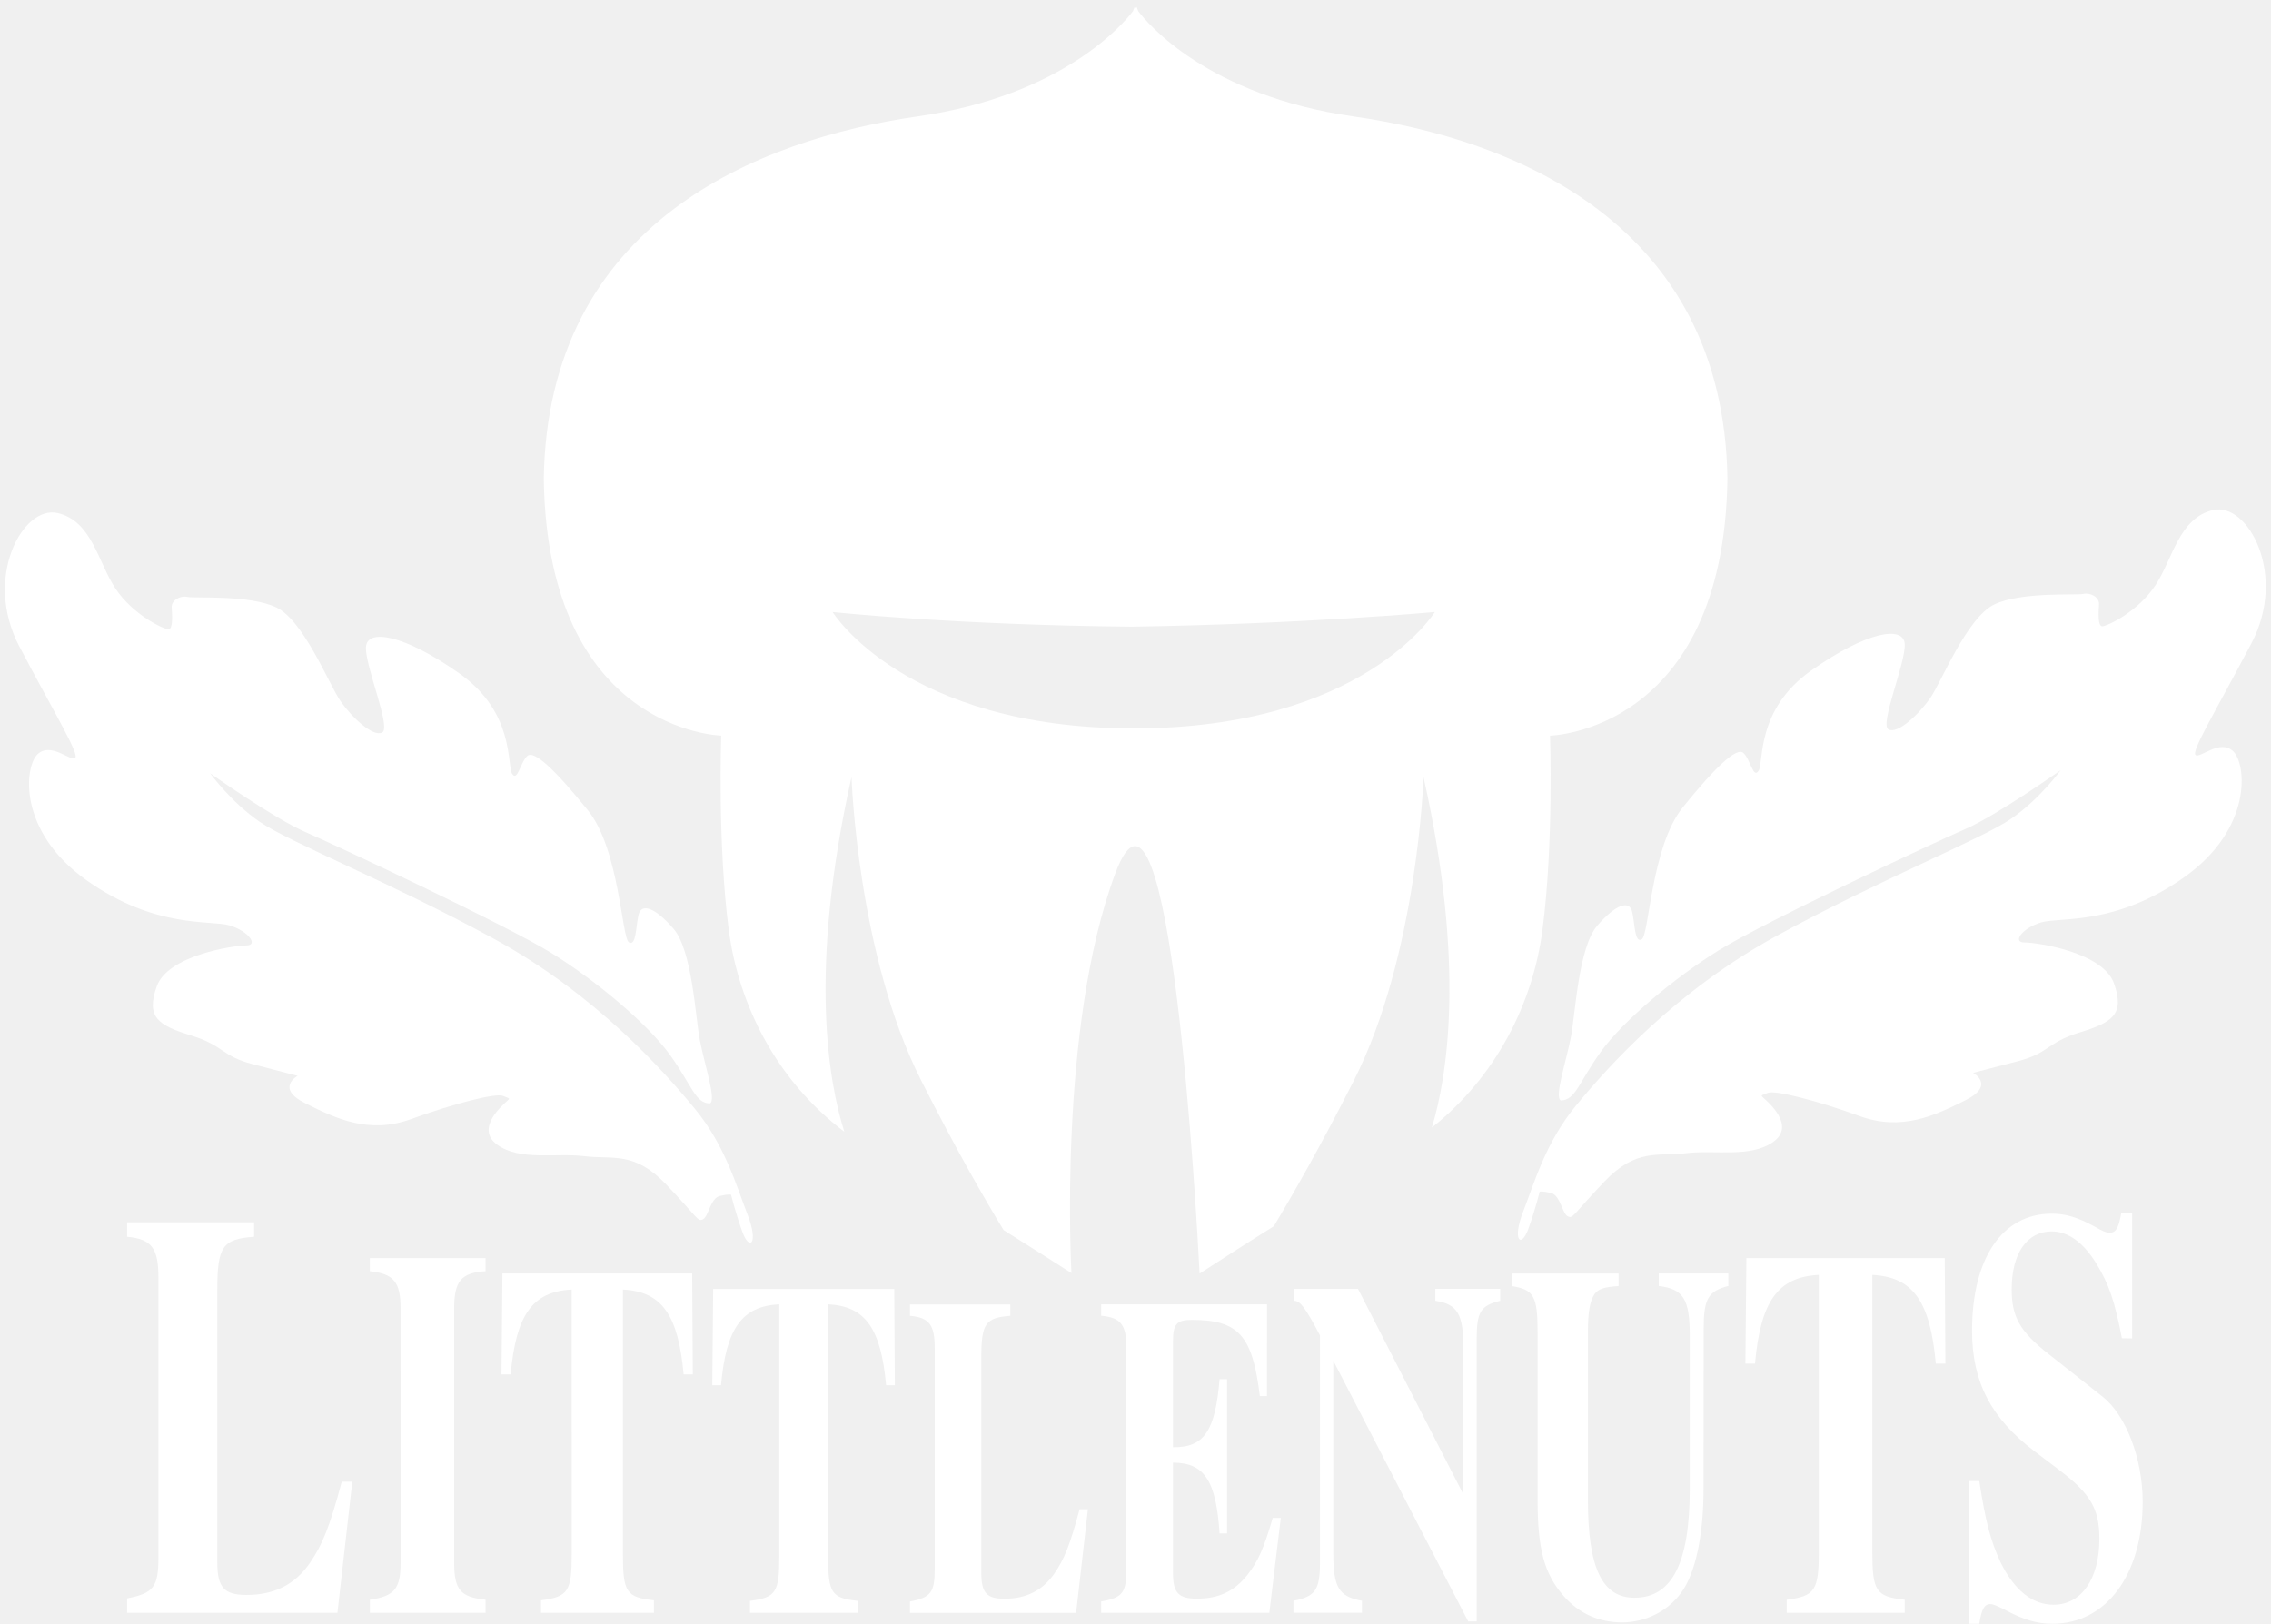
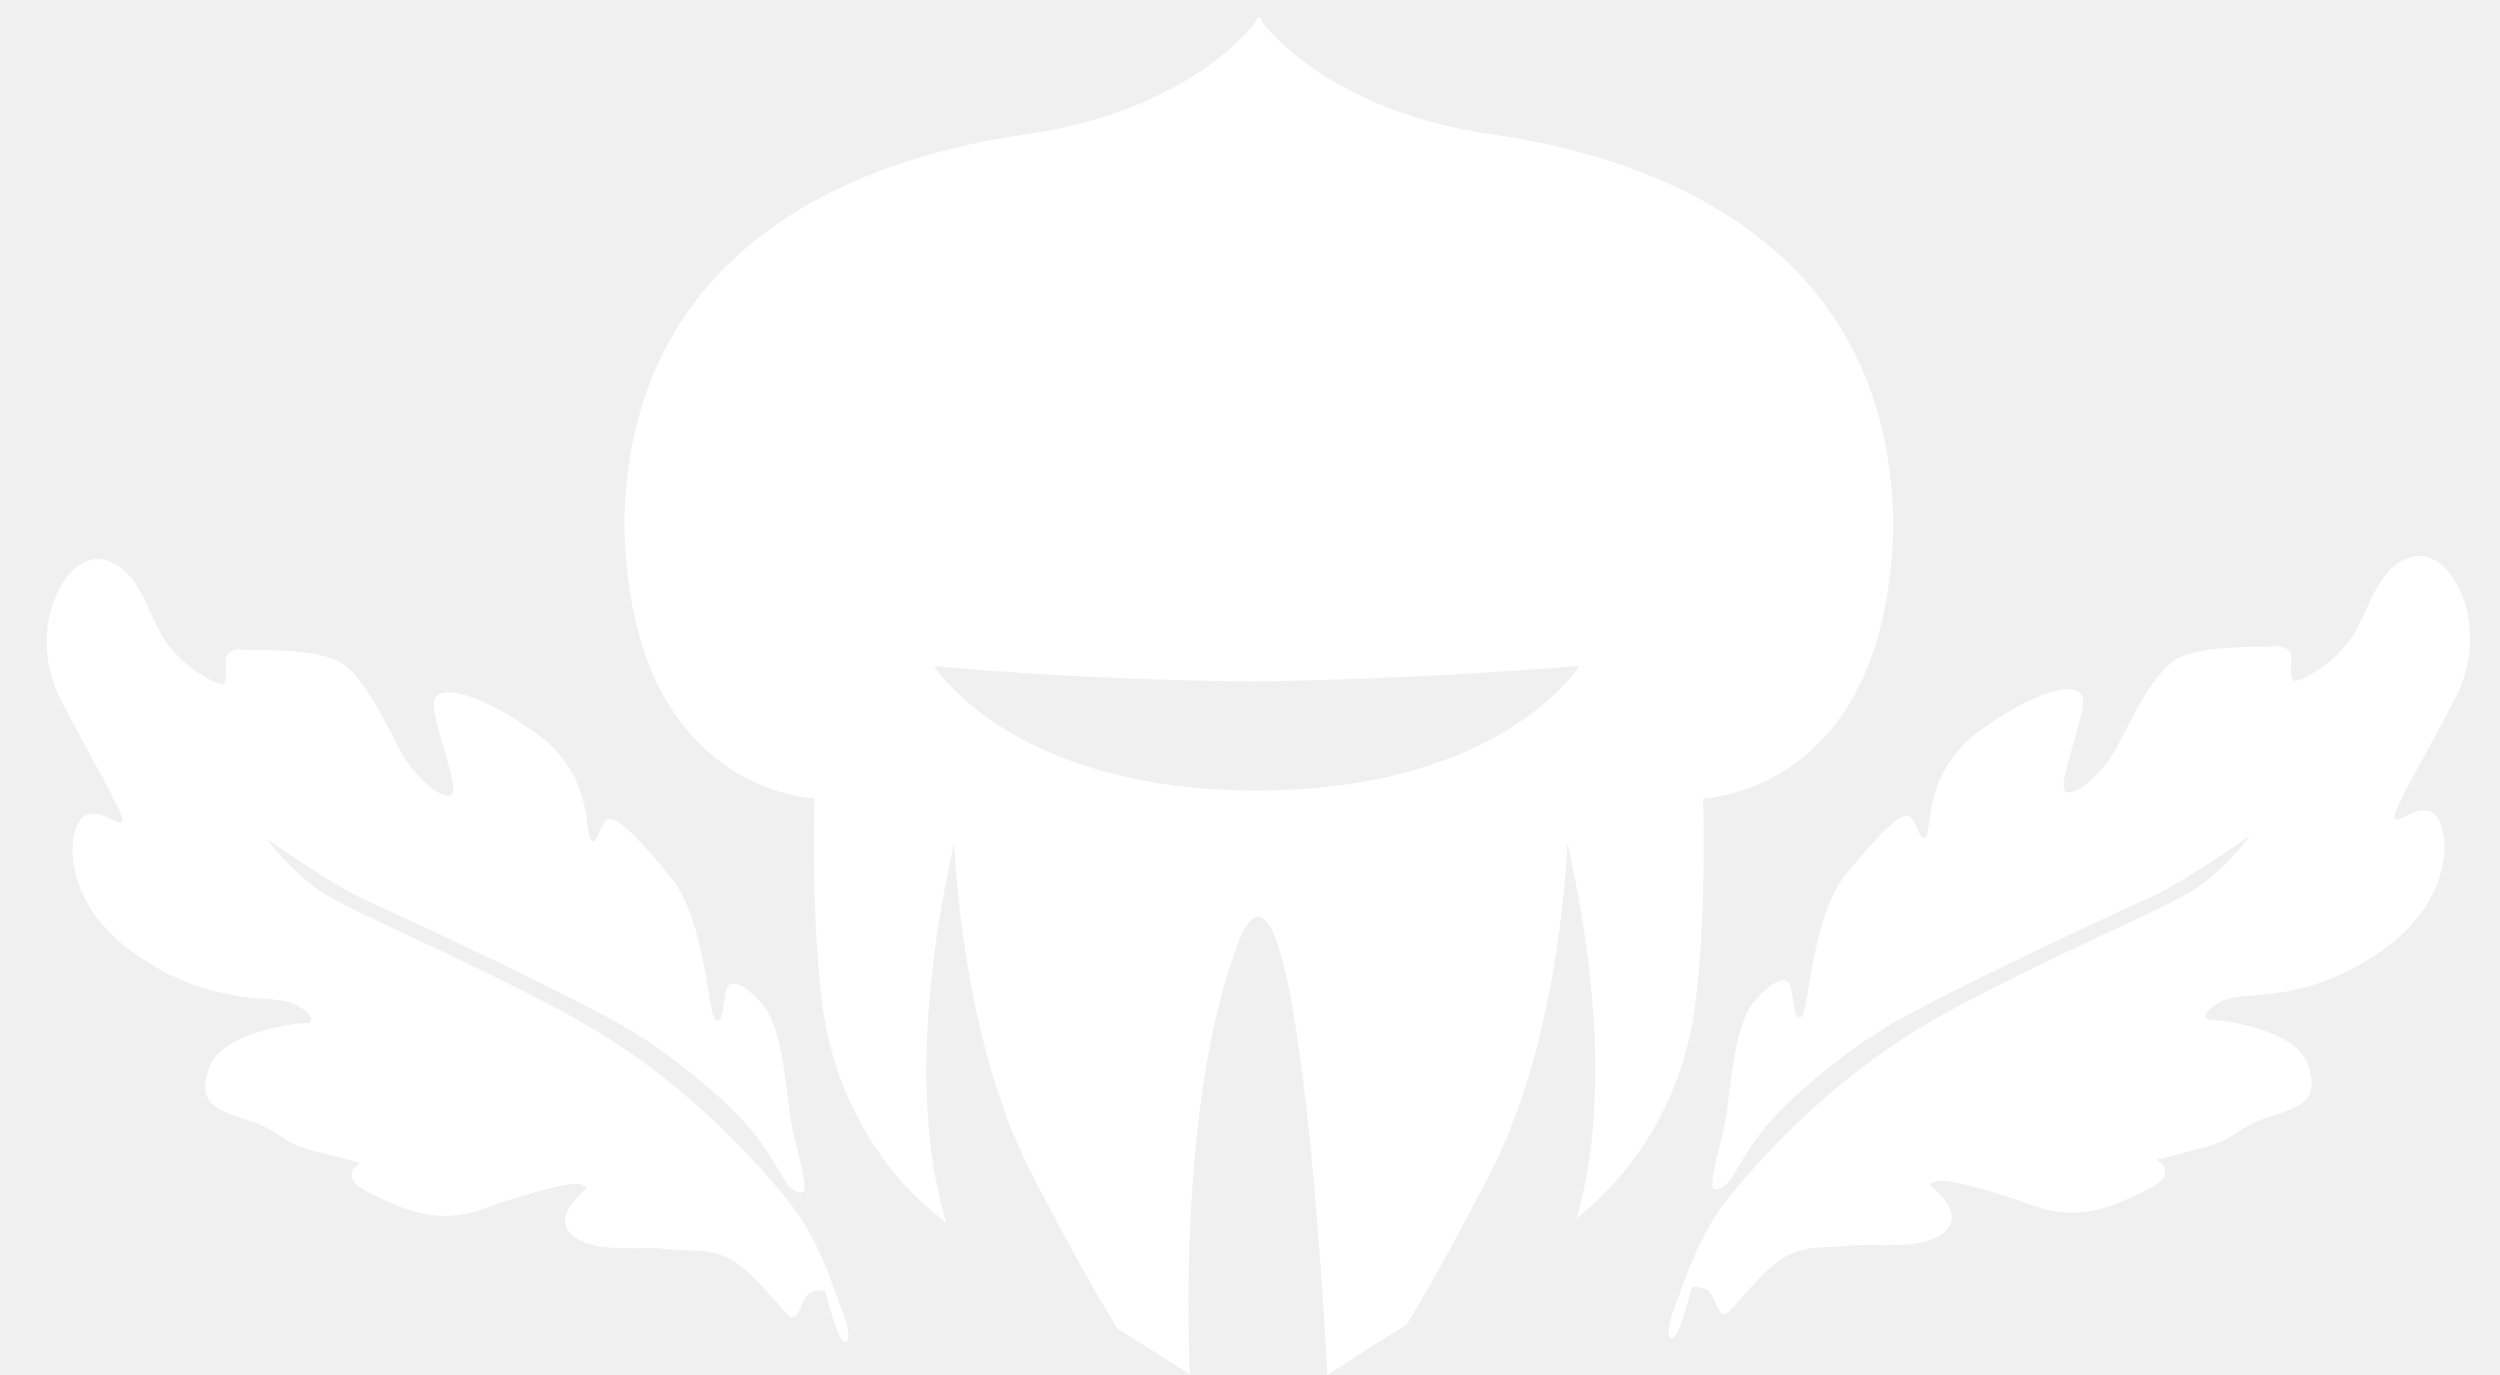
- <svg xmlns="http://www.w3.org/2000/svg" width="40mm" height="28.6mm" viewBox="0 0 40 28.6" version="1.1" id="svg1813">
-   <defs id="defs1807" />
-   <g id="layer1" transform="translate(0,-268.4)">
-     <g aria-label="LITTLENUTS" transform="scale(0.7936201,1.260049)" style="font-style:normal;font-variant:normal;font-weight:normal;font-stretch:normal;font-size:7.337px;line-height:1.25;font-family:'Nimbus Roman No9 L';-inkscape-font-specification:'Nimbus Roman No9 L';letter-spacing:0px;word-spacing:0px;fill:#ffffff;fill-opacity:1;stroke:none;stroke-width:0.198" id="text832-0-8">
-       <path d="M 7.819,233.722 H 7.585 c -0.267,0.63 -0.428,0.88 -0.711,1.139 -0.331,0.299 -0.783,0.444 -1.405,0.444 -0.493,0 -0.646,-0.105 -0.646,-0.452 v -3.812 c 0,-0.606 0.113,-0.711 0.816,-0.743 v -0.202 H 2.821 v 0.202 c 0.549,0.032 0.695,0.162 0.695,0.573 v 3.909 c 0,0.412 -0.105,0.501 -0.695,0.573 v 0.202 h 4.668 z" style="font-size:8.076px;fill:#ffffff;fill-opacity:1;stroke-width:0.198" id="path1417" />
-       <path d="m 8.891,234.851 c 0,0.367 -0.132,0.47 -0.682,0.521 v 0.183 h 2.568 v -0.183 c -0.558,-0.037 -0.697,-0.139 -0.697,-0.521 v -3.551 c 0,-0.382 0.154,-0.499 0.697,-0.521 v -0.183 H 8.208 v 0.183 c 0.528,0.037 0.682,0.147 0.682,0.521 z" style="font-style:normal;font-variant:normal;font-weight:bold;font-stretch:normal;font-size:7.337px;font-family:'Nimbus Roman No9 L';-inkscape-font-specification:'Nimbus Roman No9 L Bold';fill:#ffffff;fill-opacity:1;stroke-width:0.198" id="path1419" />
-       <path d="m 12.689,234.734 c 0,0.519 -0.077,0.597 -0.681,0.646 v 0.175 h 2.505 v -0.175 c -0.611,-0.042 -0.688,-0.112 -0.688,-0.646 v -3.698 c 0.863,0.028 1.228,0.351 1.347,1.186 h 0.204 l -0.014,-1.411 h -4.211 l -0.021,1.411 h 0.204 c 0.119,-0.835 0.484,-1.158 1.354,-1.186 z" style="font-style:normal;font-variant:normal;font-weight:bold;font-stretch:normal;font-size:7.018px;font-family:'Nimbus Roman No9 L';-inkscape-font-specification:'Nimbus Roman No9 L Bold';fill:#ffffff;fill-opacity:1;stroke-width:0.198" id="path1421" />
-       <path d="m 17.295,234.772 c 0,0.496 -0.074,0.569 -0.65,0.616 v 0.167 h 2.391 v -0.167 c -0.583,-0.04 -0.656,-0.107 -0.656,-0.616 v -3.53 c 0.824,0.027 1.172,0.335 1.286,1.132 h 0.194 l -0.013,-1.346 h -4.019 l -0.02,1.346 h 0.194 c 0.114,-0.797 0.462,-1.105 1.293,-1.132 z" style="font-style:normal;font-variant:normal;font-weight:bold;font-stretch:normal;font-size:6.699px;font-family:'Nimbus Roman No9 L';-inkscape-font-specification:'Nimbus Roman No9 L Bold';fill:#ffffff;fill-opacity:1;stroke-width:0.198" id="path1423" />
-       <path d="m 24.145,234.107 h -0.185 c -0.211,0.498 -0.338,0.695 -0.561,0.9 -0.262,0.236 -0.619,0.351 -1.11,0.351 -0.389,0 -0.51,-0.083 -0.51,-0.357 v -3.011 c 0,-0.478 0.089,-0.561 0.644,-0.587 v -0.159 h -2.227 v 0.159 c 0.434,0.025 0.549,0.128 0.549,0.453 v 3.088 c 0,0.325 -0.083,0.396 -0.549,0.453 v 0.159 h 3.687 z" style="font-style:normal;font-variant:normal;font-weight:bold;font-stretch:normal;font-size:6.38px;font-family:'Nimbus Roman No9 L';-inkscape-font-specification:'Nimbus Roman No9 L Bold';fill:#ffffff;fill-opacity:1;stroke-width:0.198" id="path1425" />
-       <path d="m 28.12,231.243 h -3.681 v 0.159 c 0.44,0.025 0.561,0.128 0.561,0.453 v 3.088 c 0,0.332 -0.089,0.402 -0.561,0.453 v 0.159 h 3.732 l 0.255,-1.327 h -0.179 c -0.198,0.427 -0.325,0.606 -0.555,0.791 -0.293,0.236 -0.644,0.338 -1.129,0.338 -0.408,0 -0.53,-0.083 -0.53,-0.357 v -1.544 c 0.695,0 0.957,0.249 1.034,0.989 h 0.166 v -2.156 h -0.166 c -0.096,0.727 -0.345,0.957 -1.034,0.951 v -1.48 c 0,-0.242 0.083,-0.3 0.415,-0.3 1.04,0 1.352,0.217 1.512,1.065 h 0.159 z" style="font-style:normal;font-variant:normal;font-weight:bold;font-stretch:normal;font-size:6.38px;font-family:'Nimbus Roman No9 L';-inkscape-font-specification:'Nimbus Roman No9 L Bold';fill:#ffffff;fill-opacity:1;stroke-width:0.198" id="path1427" />
-       <path d="m 30.139,231.027 h -1.413 v 0.167 c 0.134,0 0.248,0.1 0.569,0.482 v 3.175 c 0,0.382 -0.1,0.476 -0.589,0.536 v 0.167 h 1.521 v -0.167 c -0.516,-0.06 -0.636,-0.188 -0.636,-0.663 v -2.693 l 2.994,3.644 h 0.188 v -3.946 c 0,-0.382 0.087,-0.469 0.522,-0.536 v -0.167 h -1.44 v 0.167 c 0.496,0.047 0.623,0.188 0.623,0.663 v 2.043 z" style="font-style:normal;font-variant:normal;font-weight:bold;font-stretch:normal;font-size:6.699px;font-family:'Nimbus Roman No9 L';-inkscape-font-specification:'Nimbus Roman No9 L Bold';fill:#ffffff;fill-opacity:1;stroke-width:0.198" id="path1429" />
-       <path d="m 37.811,231.583 c 0,-0.414 0.098,-0.526 0.547,-0.597 v -0.175 h -1.544 v 0.175 c 0.547,0.042 0.688,0.182 0.688,0.695 v 2.14 c 0,1.039 -0.393,1.523 -1.228,1.523 -0.716,0 -1.032,-0.414 -1.032,-1.368 v -2.344 c 0,-0.281 0.042,-0.435 0.147,-0.533 0.084,-0.07 0.196,-0.098 0.533,-0.112 v -0.175 h -2.372 v 0.175 c 0.491,0.049 0.575,0.14 0.575,0.646 v 2.344 c 0,0.688 0.147,1.032 0.575,1.34 0.337,0.246 0.786,0.372 1.298,0.372 0.519,0 1.011,-0.154 1.312,-0.414 0.316,-0.267 0.498,-0.8 0.498,-1.453 z" style="font-style:normal;font-variant:normal;font-weight:bold;font-stretch:normal;font-size:7.018px;font-family:'Nimbus Roman No9 L';-inkscape-font-specification:'Nimbus Roman No9 L Bold';fill:#ffffff;fill-opacity:1;stroke-width:0.198" id="path1431" />
-       <path d="m 40.366,234.697 c 0,0.543 -0.081,0.624 -0.712,0.675 v 0.183 h 2.619 v -0.183 c -0.638,-0.044 -0.719,-0.117 -0.719,-0.675 v -3.866 c 0.902,0.029 1.284,0.367 1.409,1.24 h 0.213 l -0.015,-1.475 h -4.402 l -0.022,1.475 h 0.213 c 0.125,-0.873 0.506,-1.211 1.416,-1.24 z" style="font-style:normal;font-variant:normal;font-weight:bold;font-stretch:normal;font-size:7.337px;font-family:'Nimbus Roman No9 L';-inkscape-font-specification:'Nimbus Roman No9 L Bold';fill:#ffffff;fill-opacity:1;stroke-width:0.198" id="path1433" />
-       <path d="m 47.32,231.719 v -1.752 h -0.242 c -0.057,0.21 -0.121,0.275 -0.258,0.275 -0.073,0 -0.162,-0.024 -0.339,-0.089 -0.38,-0.129 -0.638,-0.178 -0.945,-0.178 -1.098,0 -1.769,0.622 -1.769,1.639 0,0.711 0.42,1.219 1.381,1.68 l 0.541,0.258 c 0.711,0.339 0.904,0.549 0.904,0.969 0,0.557 -0.396,0.921 -1.018,0.921 -0.468,0 -0.872,-0.202 -1.179,-0.598 -0.218,-0.299 -0.331,-0.565 -0.468,-1.131 h -0.234 v 1.995 h 0.234 c 0.048,-0.202 0.113,-0.275 0.242,-0.275 0.065,0 0.153,0.024 0.331,0.081 0.404,0.137 0.703,0.194 1.05,0.194 1.195,0 2.003,-0.686 2.003,-1.704 0,-0.606 -0.371,-1.211 -0.888,-1.47 l -1.187,-0.59 c -0.654,-0.323 -0.832,-0.525 -0.832,-0.913 0,-0.501 0.339,-0.808 0.888,-0.808 0.363,0 0.703,0.153 0.993,0.452 0.275,0.283 0.404,0.517 0.565,1.042 z" style="font-size:8.076px;fill:#ffffff;fill-opacity:1;stroke-width:0.198" id="path1435" />
-     </g>
-     <path style="fill:#ffffff;fill-opacity:1;stroke:none;stroke-width:0.527px;stroke-linecap:butt;stroke-linejoin:miter;stroke-opacity:1" d="m 19.985,268.522 -0.031,0.077 c -0.158,0.206 -1.218,1.484 -3.792,1.852 -2.793,0.399 -6.517,1.862 -6.584,6.384 0.066,4.456 3.125,4.523 3.125,4.523 0,0 -0.067,1.894 0.133,3.423 0.174,1.332 0.853,2.662 2.035,3.555 -0.268,-0.846 -0.641,-2.821 0.127,-6.249 0,0 0.1,3.125 1.23,5.353 0.629,1.24 1.106,2.066 1.449,2.629 0.416,0.262 0.845,0.532 1.195,0.757 -0.001,-0.018 -0.242,-4.323 0.773,-7.043 0.962,-2.58 1.435,6.087 1.484,7.052 0.453,-0.291 0.646,-0.42 1.307,-0.834 0.342,-0.569 0.823,-1.409 1.407,-2.56 1.131,-2.228 1.23,-5.353 1.23,-5.353 0.747,3.339 0.413,5.293 0.147,6.175 1.126,-0.891 1.779,-2.184 1.948,-3.481 0.2,-1.53 0.133,-3.423 0.133,-3.423 0,0 3.059,-0.067 3.125,-4.523 -0.066,-4.522 -3.79,-5.985 -6.584,-6.384 -2.575,-0.368 -3.634,-1.646 -3.792,-1.852 l -0.031,-0.077 c 0,0 -0.016,0.02 -0.018,0.021 -10e-4,-10e-4 -0.018,-0.021 -0.018,-0.021 z m -5.32,10.659 c 0,0 2.131,0.229 5.269,0.258 3.038,-0.047 5.338,-0.258 5.338,-0.258 0,0 -1.263,2.05 -5.304,2.05 -4.041,0 -5.303,-2.05 -5.303,-2.05 z" id="path872-3-9" />
-     <path style="fill:#ffffff;fill-opacity:1;stroke:none;stroke-width:0.032px;stroke-linecap:butt;stroke-linejoin:miter;stroke-opacity:1" d="m 27.491,287.784 c -0.12,-0.054 0.1,-0.7 0.179,-1.122 0.079,-0.422 0.133,-1.575 0.464,-1.957 0.331,-0.382 0.565,-0.45 0.614,-0.243 0.049,0.207 0.04,0.558 0.169,0.485 0.129,-0.074 0.167,-1.64 0.723,-2.326 0.555,-0.686 0.945,-1.07 1.068,-0.957 0.123,0.114 0.173,0.462 0.267,0.313 0.094,-0.149 -0.052,-1.076 0.927,-1.766 0.978,-0.69 1.629,-0.797 1.647,-0.465 0.018,0.331 -0.449,1.419 -0.286,1.504 0.163,0.085 0.535,-0.267 0.734,-0.552 0.198,-0.285 0.649,-1.423 1.131,-1.651 0.482,-0.228 1.445,-0.157 1.567,-0.185 0.122,-0.028 0.284,0.057 0.276,0.185 -0.008,0.128 -0.026,0.383 0.056,0.385 0.082,10e-4 0.627,-0.252 0.936,-0.72 0.309,-0.467 0.413,-1.19 1.021,-1.328 0.609,-0.138 1.31,1.136 0.671,2.349 -0.639,1.213 -1.067,1.908 -0.982,1.968 0.084,0.06 0.421,-0.285 0.657,-0.071 0.236,0.214 0.359,1.36 -0.859,2.223 -1.217,0.863 -2.188,0.696 -2.521,0.796 -0.333,0.1 -0.514,0.353 -0.291,0.353 0.223,3e-4 1.381,0.173 1.575,0.72 0.194,0.547 -0.027,0.688 -0.607,0.866 -0.58,0.178 -0.527,0.362 -1.09,0.507 -0.563,0.145 -0.784,0.204 -0.784,0.204 0,0 0.4,0.216 -0.136,0.483 -0.535,0.267 -1.12,0.549 -1.864,0.278 -0.743,-0.271 -1.488,-0.46 -1.613,-0.409 -0.125,0.05 -0.135,0.037 -0.074,0.094 0.061,0.057 0.569,0.478 0.171,0.767 -0.398,0.289 -1.032,0.141 -1.535,0.202 -0.503,0.061 -0.877,-0.093 -1.441,0.498 -0.564,0.591 -0.552,0.663 -0.649,0.613 -0.098,-0.051 -0.128,-0.373 -0.298,-0.411 -0.17,-0.039 -0.196,-0.02 -0.196,-0.02 0,0 -0.07,0.294 -0.197,0.649 -0.127,0.355 -0.292,0.212 -0.094,-0.297 0.198,-0.508 0.393,-1.217 0.932,-1.871 0.538,-0.654 1.741,-2.012 3.54,-2.993 1.799,-0.981 3.605,-1.703 4.119,-2.056 0.514,-0.353 0.876,-0.858 0.876,-0.858 0,0 -1.124,0.796 -1.679,1.036 -0.555,0.24 -3.561,1.651 -4.343,2.137 -0.782,0.486 -1.689,1.245 -2.081,1.793 -0.392,0.548 -0.44,0.845 -0.699,0.851 z" id="path953-6-2" />
-     <path style="fill:#ffffff;fill-opacity:1;stroke:none;stroke-width:0.032px;stroke-linecap:butt;stroke-linejoin:miter;stroke-opacity:1" d="m 12.504,287.837 c 0.12,-0.054 -0.1,-0.7 -0.179,-1.122 -0.079,-0.422 -0.133,-1.575 -0.464,-1.957 -0.331,-0.382 -0.565,-0.45 -0.614,-0.243 -0.049,0.207 -0.04,0.558 -0.169,0.485 -0.129,-0.074 -0.167,-1.64 -0.723,-2.326 -0.555,-0.686 -0.945,-1.07 -1.068,-0.957 -0.123,0.114 -0.173,0.462 -0.267,0.313 -0.094,-0.149 0.052,-1.076 -0.927,-1.766 -0.978,-0.69 -1.629,-0.797 -1.647,-0.465 -0.018,0.331 0.449,1.419 0.286,1.504 -0.163,0.085 -0.535,-0.267 -0.734,-0.552 -0.198,-0.285 -0.649,-1.423 -1.131,-1.651 -0.482,-0.228 -1.445,-0.157 -1.567,-0.185 -0.122,-0.028 -0.284,0.057 -0.276,0.185 0.008,0.128 0.026,0.383 -0.056,0.385 -0.082,10e-4 -0.627,-0.252 -0.936,-0.72 -0.309,-0.467 -0.413,-1.19 -1.021,-1.328 -0.609,-0.138 -1.31,1.136 -0.671,2.349 0.639,1.213 1.067,1.908 0.982,1.968 -0.084,0.06 -0.421,-0.285 -0.657,-0.071 -0.236,0.214 -0.359,1.36 0.859,2.223 1.217,0.863 2.188,0.696 2.521,0.796 0.333,0.1 0.514,0.353 0.291,0.353 -0.223,3.4e-4 -1.381,0.173 -1.575,0.72 -0.194,0.547 0.027,0.688 0.607,0.866 0.58,0.178 0.527,0.362 1.09,0.507 0.563,0.145 0.784,0.204 0.784,0.204 0,0 -0.4,0.216 0.136,0.483 0.535,0.267 1.12,0.549 1.864,0.278 0.743,-0.271 1.488,-0.46 1.613,-0.409 0.125,0.05 0.135,0.037 0.074,0.094 -0.061,0.057 -0.569,0.478 -0.171,0.767 0.398,0.289 1.032,0.141 1.535,0.202 0.503,0.061 0.877,-0.093 1.441,0.498 0.564,0.591 0.552,0.663 0.649,0.613 0.098,-0.051 0.128,-0.373 0.298,-0.411 0.17,-0.039 0.196,-0.02 0.196,-0.02 0,0 0.07,0.294 0.197,0.649 0.127,0.355 0.292,0.212 0.094,-0.297 -0.198,-0.508 -0.393,-1.217 -0.932,-1.871 -0.538,-0.654 -1.741,-2.012 -3.54,-2.993 -1.799,-0.981 -3.605,-1.703 -4.119,-2.056 -0.514,-0.353 -0.876,-0.858 -0.876,-0.858 0,0 1.124,0.796 1.679,1.036 0.555,0.24 3.561,1.651 4.343,2.137 0.782,0.486 1.689,1.245 2.081,1.793 0.392,0.548 0.44,0.845 0.699,0.851 z" id="path953-5-1-2" />
+ <svg xmlns="http://www.w3.org/2000/svg" width="60mm" height="33mm" viewBox="0 0 60 33" version="1.1" id="svg996">
+   <defs id="defs990" />
+   <g id="layer1" transform="translate(0,-264)">
+     <path id="path872-3-9" d="m 30.184,264.41 -0.045,0.113 c -0.23,0.301 -1.779,2.167 -5.538,2.705 -4.08,0.583 -9.519,2.719 -9.616,9.325 0.097,6.508 4.565,6.606 4.565,6.606 0,0 -0.098,2.766 0.194,5 0.254,1.945 1.246,3.889 2.972,5.193 -0.392,-1.235 -0.936,-4.121 0.185,-9.128 0,0 0.146,4.565 1.797,7.819 0.919,1.811 1.616,3.017 2.117,3.84 0.607,0.383 1.234,0.777 1.746,1.106 -0.002,-0.026 -0.353,-6.314 1.128,-10.288 1.405,-3.769 2.096,8.89 2.168,10.3 0.662,-0.425 0.944,-0.613 1.91,-1.219 0.5,-0.831 1.202,-2.058 2.055,-3.74 1.651,-3.254 1.797,-7.819 1.797,-7.819 1.092,4.878 0.603,7.731 0.215,9.02 1.644,-1.302 2.599,-3.19 2.846,-5.085 0.291,-2.234 0.194,-5 0.194,-5 0,0 4.467,-0.098 4.565,-6.606 -0.097,-6.605 -5.536,-8.742 -9.616,-9.325 -3.76,-0.537 -5.308,-2.404 -5.538,-2.705 l -0.045,-0.113 c 0,0 -0.023,0.029 -0.026,0.03 -0.002,-0.002 -0.026,-0.03 -0.026,-0.03 z m -7.771,15.569 c 0,0 3.113,0.335 7.696,0.377 4.437,-0.069 7.797,-0.377 7.797,-0.377 0,0 -1.845,2.994 -7.747,2.994 -5.902,0 -7.745,-2.994 -7.745,-2.994 z" style="fill:#ffffff;fill-opacity:1;stroke:none;stroke-width:0.769px;stroke-linecap:butt;stroke-linejoin:miter;stroke-opacity:1" />
+     <path id="path953-6-2" d="m 41.148,292.545 c -0.176,-0.079 0.146,-1.023 0.261,-1.639 0.115,-0.616 0.195,-2.301 0.678,-2.858 0.483,-0.557 0.825,-0.657 0.896,-0.355 0.072,0.303 0.059,0.815 0.247,0.708 0.188,-0.108 0.244,-2.396 1.055,-3.398 0.811,-1.002 1.38,-1.563 1.56,-1.397 0.179,0.166 0.253,0.675 0.39,0.456 0.138,-0.218 -0.075,-1.572 1.354,-2.579 1.429,-1.007 2.38,-1.164 2.406,-0.68 0.026,0.484 -0.656,2.073 -0.418,2.196 0.238,0.124 0.782,-0.39 1.072,-0.806 0.289,-0.417 0.948,-2.078 1.653,-2.411 0.705,-0.334 2.111,-0.23 2.289,-0.27 0.178,-0.041 0.415,0.083 0.403,0.27 -0.012,0.187 -0.038,0.56 0.082,0.562 0.12,0.002 0.916,-0.369 1.367,-1.051 0.452,-0.682 0.603,-1.738 1.492,-1.94 0.889,-0.201 1.913,1.659 0.98,3.43 -0.934,1.771 -1.558,2.786 -1.435,2.875 0.123,0.088 0.615,-0.417 0.96,-0.104 0.345,0.312 0.524,1.986 -1.254,3.246 -1.777,1.26 -3.196,1.017 -3.682,1.162 -0.486,0.146 -0.75,0.515 -0.425,0.515 0.326,4.4e-4 2.017,0.253 2.301,1.052 0.284,0.8 -0.04,1.005 -0.887,1.265 -0.847,0.26 -0.77,0.529 -1.592,0.741 -0.822,0.212 -1.145,0.298 -1.145,0.298 0,0 0.584,0.316 -0.198,0.706 -0.782,0.39 -1.636,0.802 -2.722,0.407 -1.086,-0.396 -2.173,-0.672 -2.356,-0.598 -0.183,0.074 -0.197,0.054 -0.108,0.137 0.09,0.083 0.832,0.698 0.25,1.12 -0.581,0.422 -1.507,0.206 -2.241,0.295 -0.734,0.089 -1.281,-0.135 -2.105,0.728 -0.823,0.863 -0.806,0.969 -0.948,0.895 -0.142,-0.074 -0.188,-0.544 -0.436,-0.601 -0.248,-0.057 -0.287,-0.029 -0.287,-0.029 0,0 -0.103,0.429 -0.288,0.948 -0.185,0.519 -0.426,0.309 -0.137,-0.433 0.29,-0.743 0.574,-1.777 1.361,-2.732 0.786,-0.955 2.542,-2.938 5.171,-4.371 2.628,-1.433 5.265,-2.488 6.016,-3.002 0.75,-0.515 1.28,-1.254 1.28,-1.254 0,0 -1.642,1.162 -2.452,1.513 -0.81,0.351 -5.202,2.412 -6.343,3.122 -1.142,0.71 -2.467,1.818 -3.04,2.619 -0.573,0.8 -0.642,1.235 -1.021,1.243 z" style="fill:#ffffff;fill-opacity:1;stroke:none;stroke-width:0.047px;stroke-linecap:butt;stroke-linejoin:miter;stroke-opacity:1" />
+     <path id="path953-5-1-2" d="m 19.257,292.622 c 0.176,-0.079 -0.146,-1.023 -0.261,-1.639 -0.115,-0.616 -0.195,-2.301 -0.678,-2.858 -0.483,-0.557 -0.825,-0.657 -0.896,-0.355 -0.072,0.303 -0.059,0.815 -0.247,0.708 -0.188,-0.108 -0.244,-2.396 -1.055,-3.398 -0.811,-1.002 -1.38,-1.563 -1.56,-1.397 -0.179,0.166 -0.253,0.675 -0.39,0.456 -0.138,-0.218 0.075,-1.572 -1.354,-2.579 -1.429,-1.007 -2.38,-1.164 -2.406,-0.68 -0.026,0.484 0.656,2.073 0.418,2.196 -0.238,0.124 -0.782,-0.39 -1.072,-0.806 -0.289,-0.417 -0.948,-2.078 -1.653,-2.411 -0.705,-0.334 -2.111,-0.23 -2.289,-0.27 -0.178,-0.041 -0.415,0.083 -0.403,0.27 0.012,0.187 0.038,0.56 -0.082,0.562 -0.12,0.002 -0.916,-0.369 -1.367,-1.051 -0.452,-0.682 -0.603,-1.738 -1.492,-1.94 -0.889,-0.201 -1.913,1.659 -0.98,3.43 0.934,1.772 1.558,2.786 1.435,2.875 -0.123,0.088 -0.615,-0.417 -0.96,-0.104 -0.345,0.312 -0.524,1.986 1.254,3.246 1.777,1.26 3.196,1.017 3.682,1.162 0.486,0.146 0.75,0.515 0.425,0.515 -0.326,4.9e-4 -2.017,0.253 -2.301,1.052 -0.284,0.8 0.04,1.005 0.887,1.265 0.847,0.26 0.77,0.529 1.592,0.741 0.822,0.212 1.145,0.298 1.145,0.298 0,0 -0.584,0.316 0.198,0.706 0.782,0.39 1.636,0.802 2.722,0.407 1.086,-0.396 2.173,-0.672 2.356,-0.598 0.183,0.074 0.197,0.054 0.108,0.137 -0.09,0.083 -0.832,0.698 -0.25,1.12 0.581,0.422 1.507,0.206 2.241,0.295 0.734,0.089 1.281,-0.136 2.105,0.728 0.823,0.863 0.806,0.969 0.948,0.895 0.142,-0.074 0.188,-0.544 0.436,-0.601 0.248,-0.057 0.287,-0.029 0.287,-0.029 0,0 0.103,0.429 0.288,0.949 0.185,0.519 0.426,0.309 0.137,-0.433 -0.29,-0.743 -0.574,-1.777 -1.361,-2.732 -0.786,-0.955 -2.542,-2.938 -5.171,-4.371 -2.628,-1.433 -5.265,-2.488 -6.016,-3.002 -0.75,-0.515 -1.28,-1.254 -1.28,-1.254 0,0 1.642,1.162 2.452,1.513 0.81,0.351 5.202,2.412 6.343,3.122 1.142,0.71 2.467,1.818 3.04,2.619 0.573,0.8 0.642,1.235 1.021,1.243 z" style="fill:#ffffff;fill-opacity:1;stroke:none;stroke-width:0.047px;stroke-linecap:butt;stroke-linejoin:miter;stroke-opacity:1" />
  </g>
</svg>
